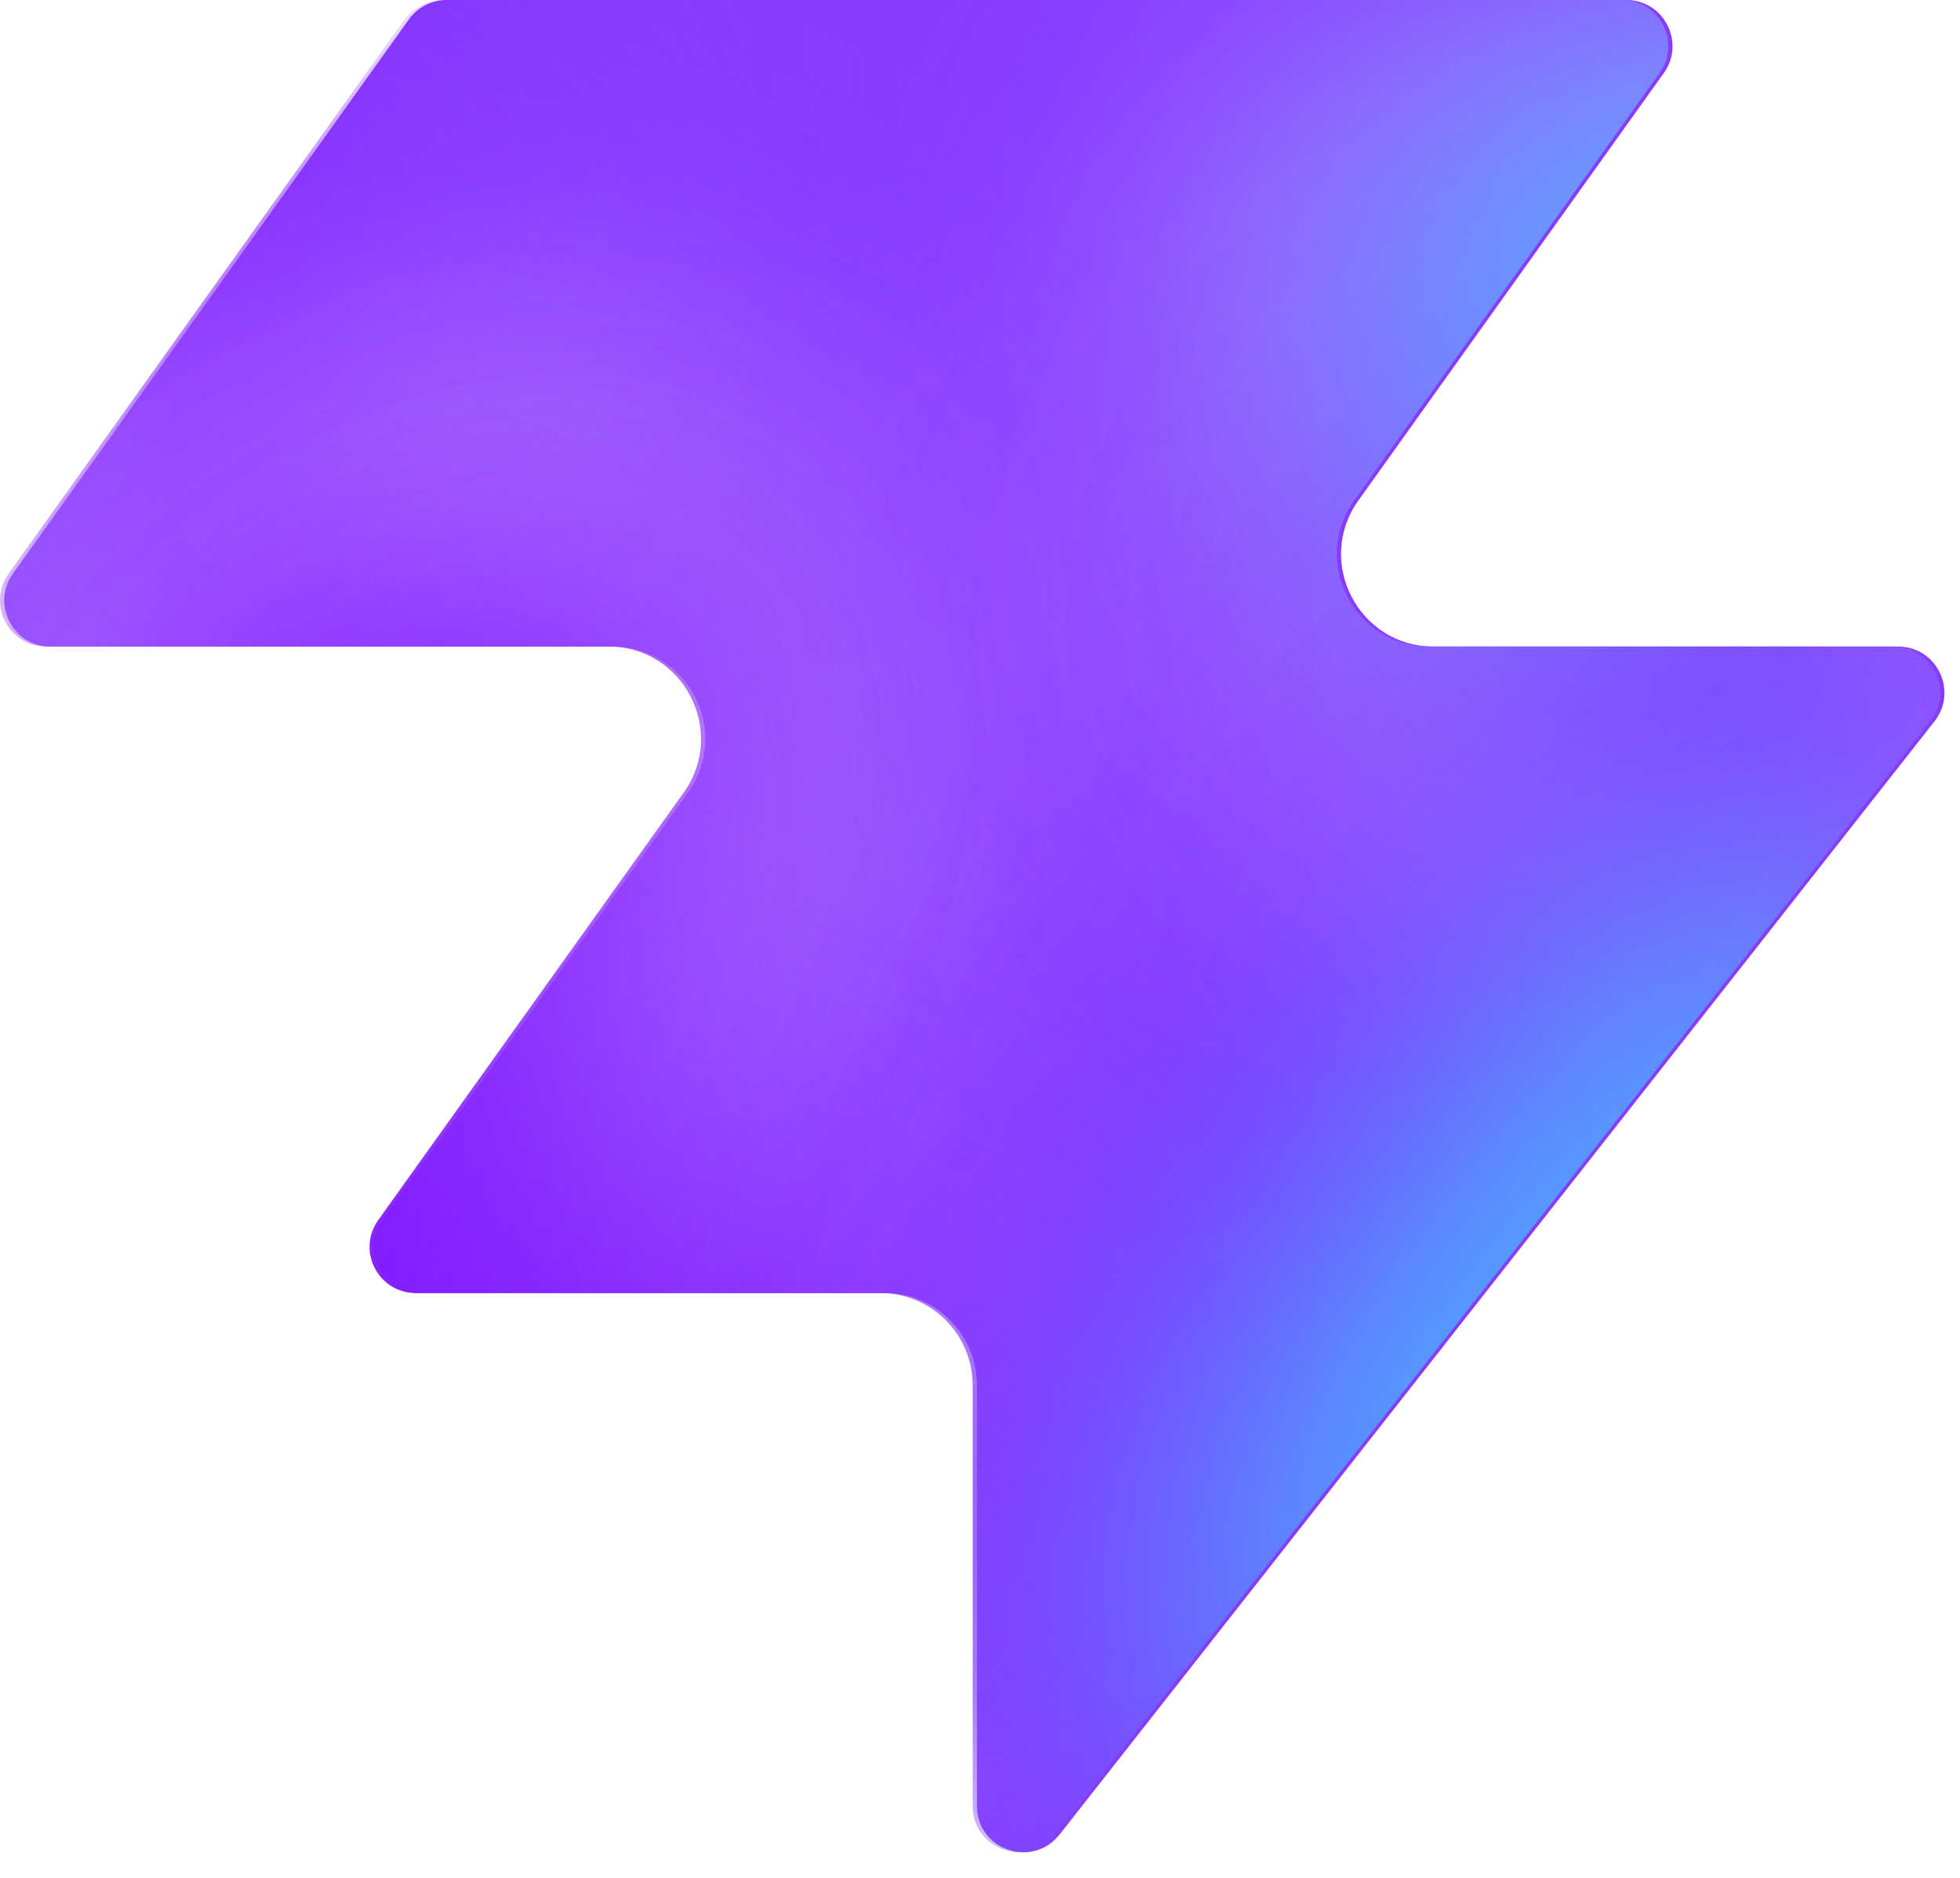
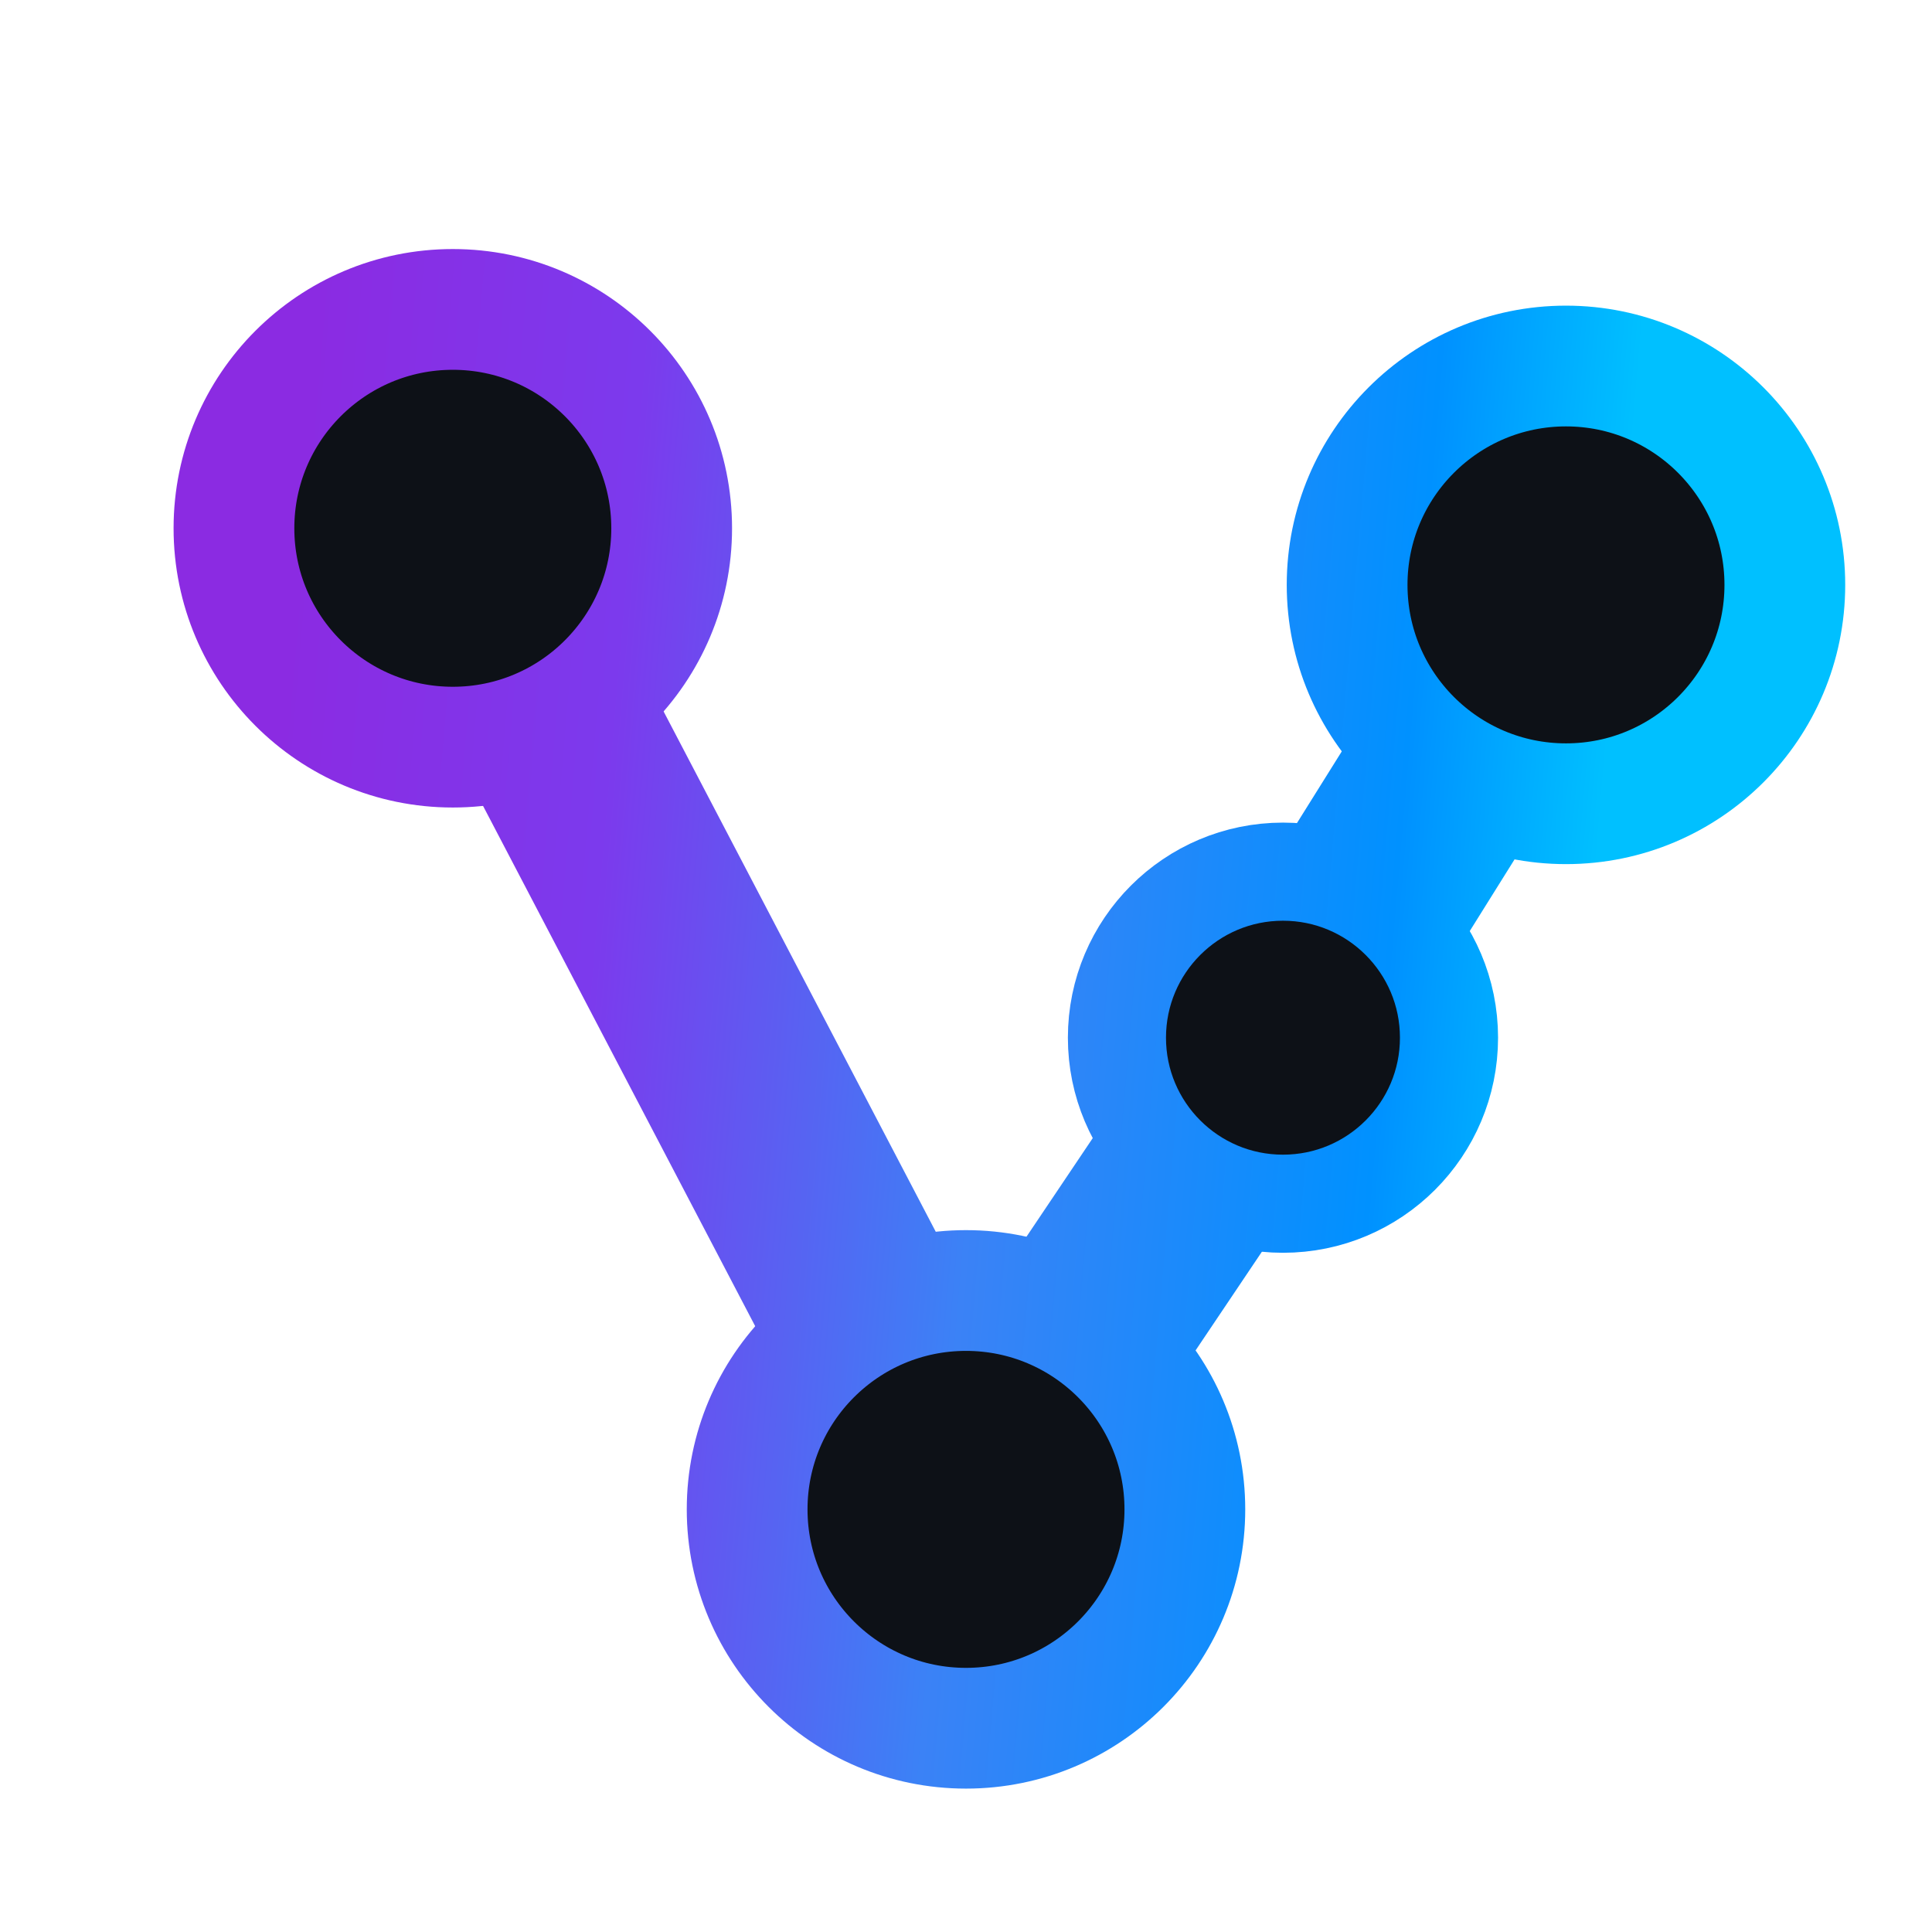
- <svg xmlns="http://www.w3.org/2000/svg" width="48" height="46" fill="none" viewBox="0 0 48 46">
-   <path fill="#863bff" d="M25.946 44.938c-.664.845-2.021.375-2.021-.698V33.937a2.26 2.26 0 0 0-2.262-2.262H10.287c-.92 0-1.456-1.04-.92-1.788l7.48-10.471c1.07-1.497 0-3.578-1.842-3.578H1.237c-.92 0-1.456-1.04-.92-1.788L10.013.474c.214-.297.556-.474.92-.474h28.894c.92 0 1.456 1.04.92 1.788l-7.48 10.471c-1.07 1.498 0 3.579 1.842 3.579h11.377c.943 0 1.473 1.088.89 1.83L25.947 44.94z" style="fill:#863bff;fill:color(display-p3 .525 .23 1);fill-opacity:1" />
-   <mask id="a" width="48" height="46" x="0" y="0" maskUnits="userSpaceOnUse" style="mask-type:alpha">
-     <path fill="#000" d="M25.842 44.938c-.664.844-2.021.375-2.021-.698V33.937a2.26 2.26 0 0 0-2.262-2.262H10.183c-.92 0-1.456-1.04-.92-1.788l7.48-10.471c1.07-1.498 0-3.579-1.842-3.579H1.133c-.92 0-1.456-1.04-.92-1.787L9.91.473c.214-.297.556-.474.92-.474h28.894c.92 0 1.456 1.04.92 1.788l-7.48 10.471c-1.07 1.498 0 3.578 1.842 3.578h11.377c.943 0 1.473 1.088.89 1.832L25.843 44.94z" style="fill:#000;fill-opacity:1" />
-   </mask>
-   <g mask="url(#a)">
-     <g filter="url(#b)">
-       <ellipse cx="5.508" cy="14.704" fill="#ede6ff" rx="5.508" ry="14.704" style="fill:#ede6ff;fill:color(display-p3 .927 .903 1);fill-opacity:1" transform="matrix(.00324 1 1 -.00324 -4.47 31.516)" />
-     </g>
-     <g filter="url(#c)">
-       <ellipse cx="10.399" cy="29.851" fill="#ede6ff" rx="10.399" ry="29.851" style="fill:#ede6ff;fill:color(display-p3 .927 .903 1);fill-opacity:1" transform="matrix(.00324 1 1 -.00324 -39.328 7.883)" />
-     </g>
-     <g filter="url(#d)">
-       <ellipse cx="5.508" cy="30.487" fill="#7e14ff" rx="5.508" ry="30.487" style="fill:#7e14ff;fill:color(display-p3 .492 .077 1);fill-opacity:1" transform="rotate(89.814 -25.913 -14.639)scale(1 -1)" />
-     </g>
-     <g filter="url(#e)">
-       <ellipse cx="5.508" cy="30.599" fill="#7e14ff" rx="5.508" ry="30.599" style="fill:#7e14ff;fill:color(display-p3 .492 .077 1);fill-opacity:1" transform="rotate(89.814 -32.644 -3.334)scale(1 -1)" />
-     </g>
-     <g filter="url(#f)">
-       <ellipse cx="5.508" cy="30.599" fill="#7e14ff" rx="5.508" ry="30.599" style="fill:#7e14ff;fill:color(display-p3 .492 .077 1);fill-opacity:1" transform="matrix(.00324 1 1 -.00324 -34.34 30.47)" />
-     </g>
-     <g filter="url(#g)">
-       <ellipse cx="14.072" cy="22.078" fill="#ede6ff" rx="14.072" ry="22.078" style="fill:#ede6ff;fill:color(display-p3 .927 .903 1);fill-opacity:1" transform="rotate(93.35 24.506 48.493)scale(-1 1)" />
-     </g>
-     <g filter="url(#h)">
-       <ellipse cx="3.47" cy="21.501" fill="#7e14ff" rx="3.47" ry="21.501" style="fill:#7e14ff;fill:color(display-p3 .492 .077 1);fill-opacity:1" transform="rotate(89.009 28.708 47.59)scale(-1 1)" />
-     </g>
-     <g filter="url(#i)">
-       <ellipse cx="3.47" cy="21.501" fill="#7e14ff" rx="3.47" ry="21.501" style="fill:#7e14ff;fill:color(display-p3 .492 .077 1);fill-opacity:1" transform="rotate(89.009 28.708 47.59)scale(-1 1)" />
-     </g>
-     <g filter="url(#j)">
-       <ellipse cx=".387" cy="8.972" fill="#7e14ff" rx="4.407" ry="29.108" style="fill:#7e14ff;fill:color(display-p3 .492 .077 1);fill-opacity:1" transform="rotate(39.51 .387 8.972)" />
-     </g>
-     <g filter="url(#k)">
-       <ellipse cx="47.523" cy="-6.092" fill="#7e14ff" rx="4.407" ry="29.108" style="fill:#7e14ff;fill:color(display-p3 .492 .077 1);fill-opacity:1" transform="rotate(37.892 47.523 -6.092)" />
-     </g>
-     <g filter="url(#l)">
-       <ellipse cx="41.412" cy="6.333" fill="#47bfff" rx="5.971" ry="9.665" style="fill:#47bfff;fill:color(display-p3 .28 .748 1);fill-opacity:1" transform="rotate(37.892 41.412 6.333)" />
-     </g>
-     <g filter="url(#m)">
-       <ellipse cx="-1.879" cy="38.332" fill="#7e14ff" rx="4.407" ry="29.108" style="fill:#7e14ff;fill:color(display-p3 .492 .077 1);fill-opacity:1" transform="rotate(37.892 -1.88 38.332)" />
-     </g>
-     <g filter="url(#n)">
-       <ellipse cx="-1.879" cy="38.332" fill="#7e14ff" rx="4.407" ry="29.108" style="fill:#7e14ff;fill:color(display-p3 .492 .077 1);fill-opacity:1" transform="rotate(37.892 -1.88 38.332)" />
-     </g>
-     <g filter="url(#o)">
-       <ellipse cx="35.651" cy="29.907" fill="#7e14ff" rx="4.407" ry="29.108" style="fill:#7e14ff;fill:color(display-p3 .492 .077 1);fill-opacity:1" transform="rotate(37.892 35.651 29.907)" />
-     </g>
-     <g filter="url(#p)">
-       <ellipse cx="38.418" cy="32.4" fill="#47bfff" rx="5.971" ry="15.297" style="fill:#47bfff;fill:color(display-p3 .28 .748 1);fill-opacity:1" transform="rotate(37.892 38.418 32.4)" />
-     </g>
-   </g>
+ <svg xmlns="http://www.w3.org/2000/svg" viewBox="0 0 512 512" fill="none">
  <defs>
-     <filter id="b" width="60.045" height="41.654" x="-19.77" y="16.149" color-interpolation-filters="sRGB" filterUnits="userSpaceOnUse">
-       <feFlood flood-opacity="0" result="BackgroundImageFix" />
-       <feBlend in="SourceGraphic" in2="BackgroundImageFix" result="shape" />
-       <feGaussianBlur result="effect1_foregroundBlur_2002_17158" stdDeviation="7.659" />
-     </filter>
-     <filter id="c" width="90.34" height="51.437" x="-54.613" y="-7.533" color-interpolation-filters="sRGB" filterUnits="userSpaceOnUse">
-       <feFlood flood-opacity="0" result="BackgroundImageFix" />
-       <feBlend in="SourceGraphic" in2="BackgroundImageFix" result="shape" />
-       <feGaussianBlur result="effect1_foregroundBlur_2002_17158" stdDeviation="7.659" />
-     </filter>
-     <filter id="d" width="79.355" height="29.4" x="-49.64" y="2.03" color-interpolation-filters="sRGB" filterUnits="userSpaceOnUse">
-       <feFlood flood-opacity="0" result="BackgroundImageFix" />
-       <feBlend in="SourceGraphic" in2="BackgroundImageFix" result="shape" />
-       <feGaussianBlur result="effect1_foregroundBlur_2002_17158" stdDeviation="4.596" />
-     </filter>
-     <filter id="e" width="79.579" height="29.4" x="-45.045" y="20.029" color-interpolation-filters="sRGB" filterUnits="userSpaceOnUse">
-       <feFlood flood-opacity="0" result="BackgroundImageFix" />
-       <feBlend in="SourceGraphic" in2="BackgroundImageFix" result="shape" />
-       <feGaussianBlur result="effect1_foregroundBlur_2002_17158" stdDeviation="4.596" />
-     </filter>
-     <filter id="f" width="79.579" height="29.4" x="-43.513" y="21.178" color-interpolation-filters="sRGB" filterUnits="userSpaceOnUse">
-       <feFlood flood-opacity="0" result="BackgroundImageFix" />
-       <feBlend in="SourceGraphic" in2="BackgroundImageFix" result="shape" />
-       <feGaussianBlur result="effect1_foregroundBlur_2002_17158" stdDeviation="4.596" />
-     </filter>
-     <filter id="g" width="74.749" height="58.852" x="15.756" y="-17.901" color-interpolation-filters="sRGB" filterUnits="userSpaceOnUse">
-       <feFlood flood-opacity="0" result="BackgroundImageFix" />
-       <feBlend in="SourceGraphic" in2="BackgroundImageFix" result="shape" />
-       <feGaussianBlur result="effect1_foregroundBlur_2002_17158" stdDeviation="7.659" />
-     </filter>
-     <filter id="h" width="61.377" height="25.362" x="23.548" y="2.284" color-interpolation-filters="sRGB" filterUnits="userSpaceOnUse">
-       <feFlood flood-opacity="0" result="BackgroundImageFix" />
-       <feBlend in="SourceGraphic" in2="BackgroundImageFix" result="shape" />
-       <feGaussianBlur result="effect1_foregroundBlur_2002_17158" stdDeviation="4.596" />
-     </filter>
-     <filter id="i" width="61.377" height="25.362" x="23.548" y="2.284" color-interpolation-filters="sRGB" filterUnits="userSpaceOnUse">
-       <feFlood flood-opacity="0" result="BackgroundImageFix" />
-       <feBlend in="SourceGraphic" in2="BackgroundImageFix" result="shape" />
-       <feGaussianBlur result="effect1_foregroundBlur_2002_17158" stdDeviation="4.596" />
-     </filter>
-     <filter id="j" width="56.045" height="63.649" x="-27.636" y="-22.853" color-interpolation-filters="sRGB" filterUnits="userSpaceOnUse">
-       <feFlood flood-opacity="0" result="BackgroundImageFix" />
-       <feBlend in="SourceGraphic" in2="BackgroundImageFix" result="shape" />
-       <feGaussianBlur result="effect1_foregroundBlur_2002_17158" stdDeviation="4.596" />
-     </filter>
-     <filter id="k" width="54.814" height="64.646" x="20.116" y="-38.415" color-interpolation-filters="sRGB" filterUnits="userSpaceOnUse">
-       <feFlood flood-opacity="0" result="BackgroundImageFix" />
-       <feBlend in="SourceGraphic" in2="BackgroundImageFix" result="shape" />
-       <feGaussianBlur result="effect1_foregroundBlur_2002_17158" stdDeviation="4.596" />
-     </filter>
-     <filter id="l" width="33.541" height="35.313" x="24.641" y="-11.323" color-interpolation-filters="sRGB" filterUnits="userSpaceOnUse">
-       <feFlood flood-opacity="0" result="BackgroundImageFix" />
-       <feBlend in="SourceGraphic" in2="BackgroundImageFix" result="shape" />
-       <feGaussianBlur result="effect1_foregroundBlur_2002_17158" stdDeviation="4.596" />
-     </filter>
-     <filter id="m" width="54.814" height="64.646" x="-29.286" y="6.009" color-interpolation-filters="sRGB" filterUnits="userSpaceOnUse">
-       <feFlood flood-opacity="0" result="BackgroundImageFix" />
-       <feBlend in="SourceGraphic" in2="BackgroundImageFix" result="shape" />
-       <feGaussianBlur result="effect1_foregroundBlur_2002_17158" stdDeviation="4.596" />
-     </filter>
-     <filter id="n" width="54.814" height="64.646" x="-29.286" y="6.009" color-interpolation-filters="sRGB" filterUnits="userSpaceOnUse">
-       <feFlood flood-opacity="0" result="BackgroundImageFix" />
-       <feBlend in="SourceGraphic" in2="BackgroundImageFix" result="shape" />
-       <feGaussianBlur result="effect1_foregroundBlur_2002_17158" stdDeviation="4.596" />
-     </filter>
-     <filter id="o" width="54.814" height="64.646" x="8.244" y="-2.416" color-interpolation-filters="sRGB" filterUnits="userSpaceOnUse">
-       <feFlood flood-opacity="0" result="BackgroundImageFix" />
-       <feBlend in="SourceGraphic" in2="BackgroundImageFix" result="shape" />
-       <feGaussianBlur result="effect1_foregroundBlur_2002_17158" stdDeviation="4.596" />
-     </filter>
-     <filter id="p" width="39.409" height="43.623" x="18.713" y="10.588" color-interpolation-filters="sRGB" filterUnits="userSpaceOnUse">
-       <feFlood flood-opacity="0" result="BackgroundImageFix" />
-       <feBlend in="SourceGraphic" in2="BackgroundImageFix" result="shape" />
-       <feGaussianBlur result="effect1_foregroundBlur_2002_17158" stdDeviation="4.596" />
-     </filter>
+     <linearGradient id="vgit-grad" x1="80" y1="120" x2="430" y2="150" gradientUnits="userSpaceOnUse">
+       <stop offset="0%" stop-color="#8B2BE2" />
+       <stop offset="25%" stop-color="#7C3AED" />
+       <stop offset="55%" stop-color="#3B82F6" />
+       <stop offset="85%" stop-color="#0091FF" />
+       <stop offset="100%" stop-color="#00C0FF" />
+     </linearGradient>
  </defs>
+   <line x1="120" y1="140" x2="256" y2="400" stroke="url(#vgit-grad)" stroke-width="54" stroke-linecap="round" />
+   <polyline points="256,400 340,275 415,155" stroke="url(#vgit-grad)" stroke-width="54" stroke-linecap="round" stroke-linejoin="round" />
+   <circle cx="120" cy="140" r="58" fill="#0d1117" stroke="url(#vgit-grad)" stroke-width="32" />
+   <circle cx="256" cy="400" r="58" fill="#0d1117" stroke="url(#vgit-grad)" stroke-width="32" />
+   <circle cx="340" cy="275" r="44" fill="#0d1117" stroke="url(#vgit-grad)" stroke-width="26" />
+   <circle cx="415" cy="155" r="58" fill="#0d1117" stroke="url(#vgit-grad)" stroke-width="32" />
</svg>
